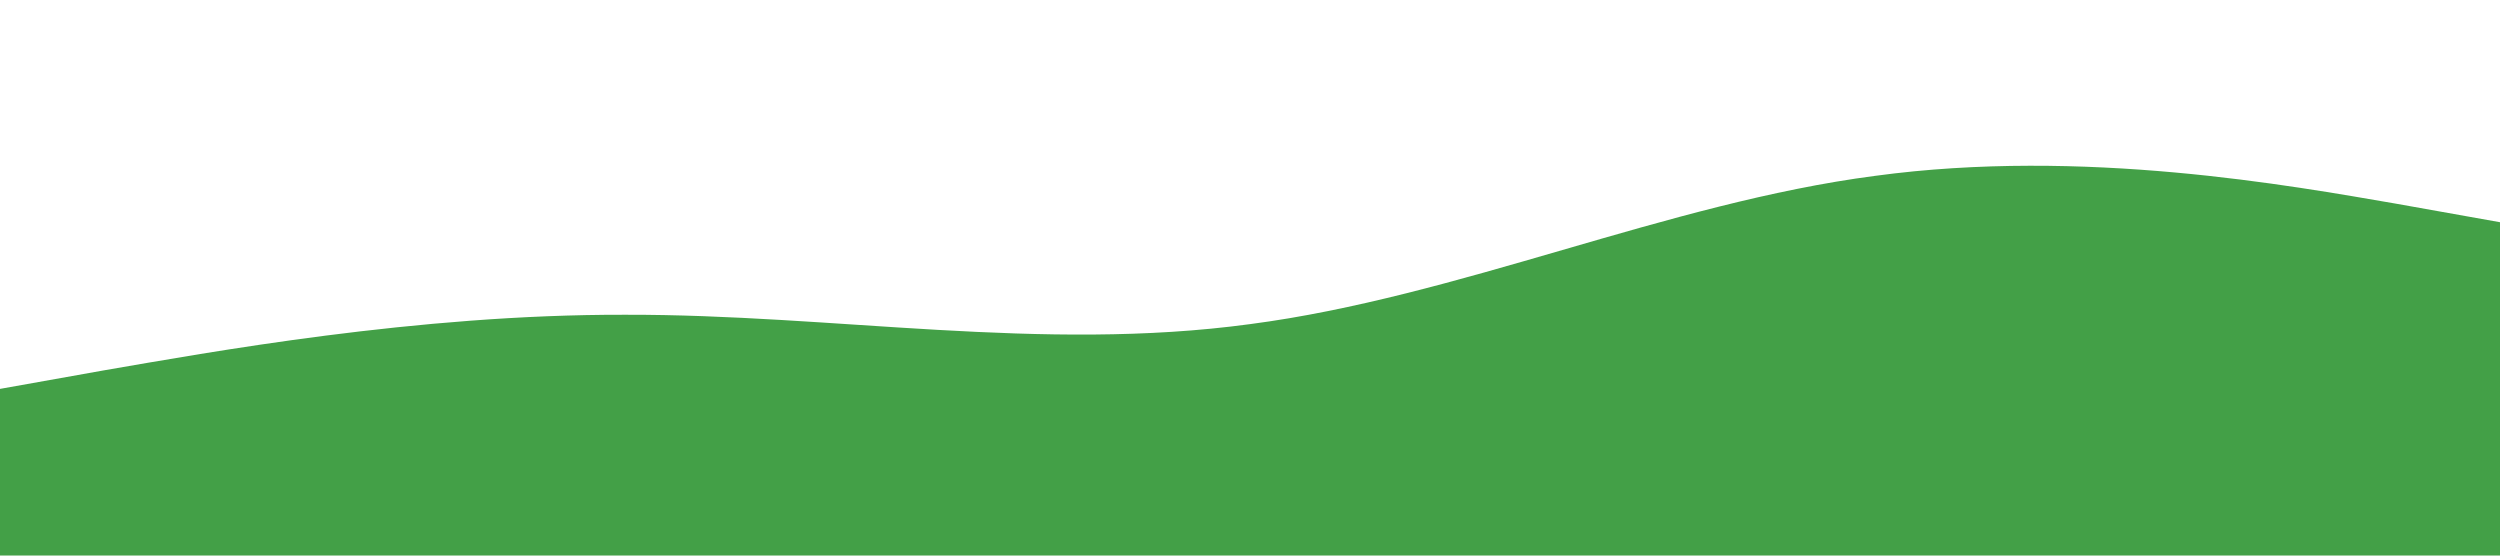
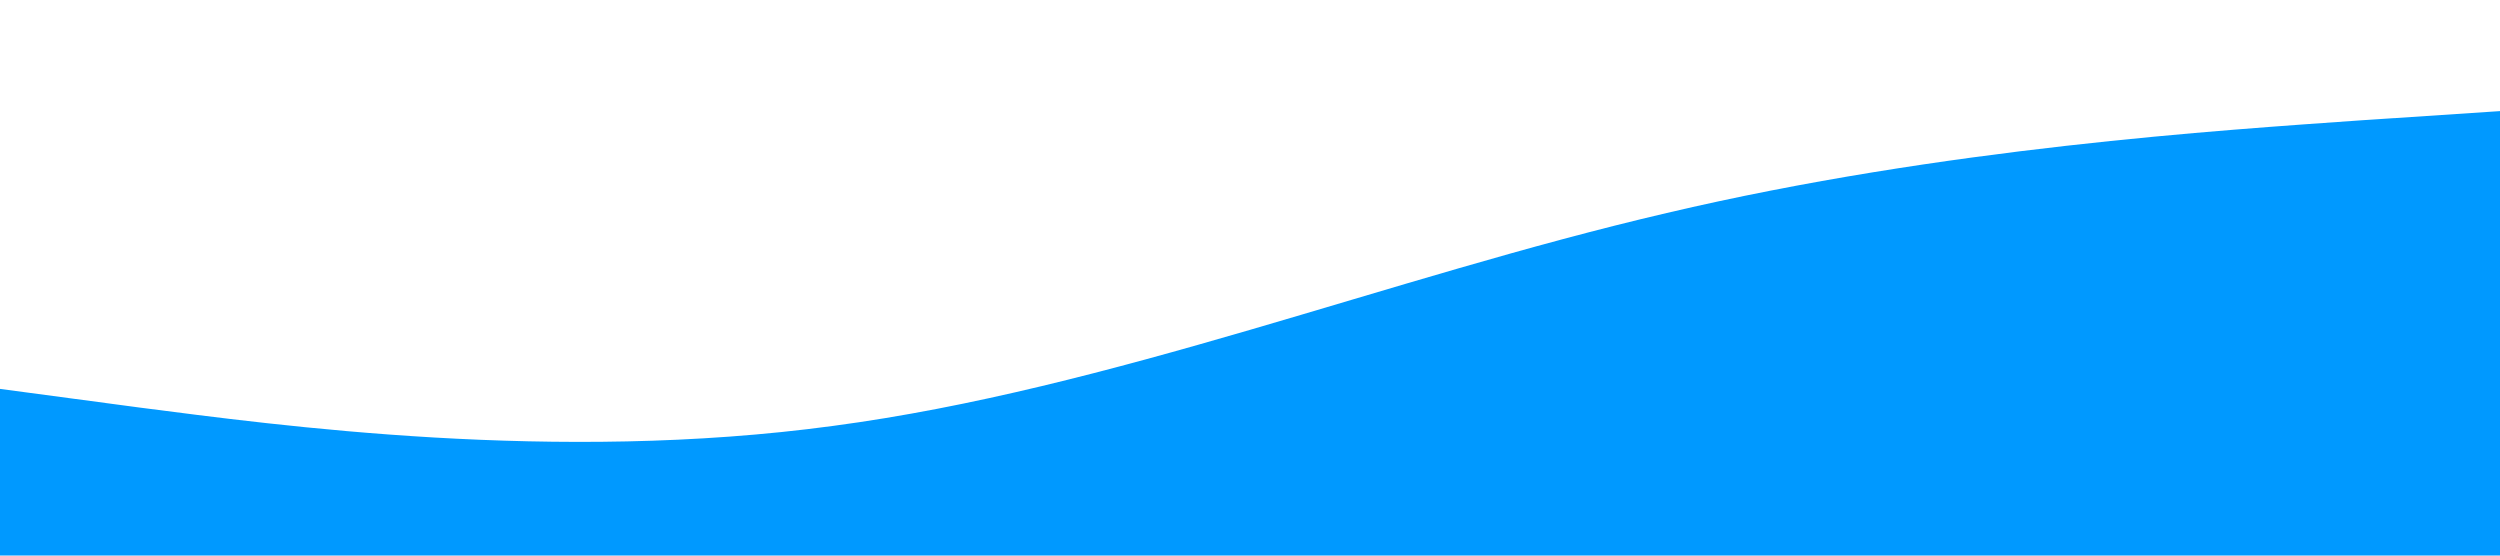
<svg xmlns="http://www.w3.org/2000/svg" viewBox="0 0 1440 320">
-   <path fill="#43A047" fill-opacity="1" d="M0,224L60,213.3C120,203,240,181,360,181.3C480,181,600,203,720,186.7C840,171,960,117,1080,101.3C1200,85,1320,107,1380,117.3L1440,128L1440,320L1380,320C1320,320,1200,320,1080,320C960,320,840,320,720,320C600,320,480,320,360,320C240,320,120,320,60,320L0,320Z" />
+   <path fill="#0099ff" fill-opacity="1" d="M0,224L80,234.7C160,245,320,267,480,245.3C640,224,800,160,960,122.7C1120,85,1280,75,1360,69.3L1440,64L1440,320L1360,320C1280,320,1120,320,960,320C800,320,640,320,480,320C320,320,160,320,80,320L0,320Z" />
</svg>
